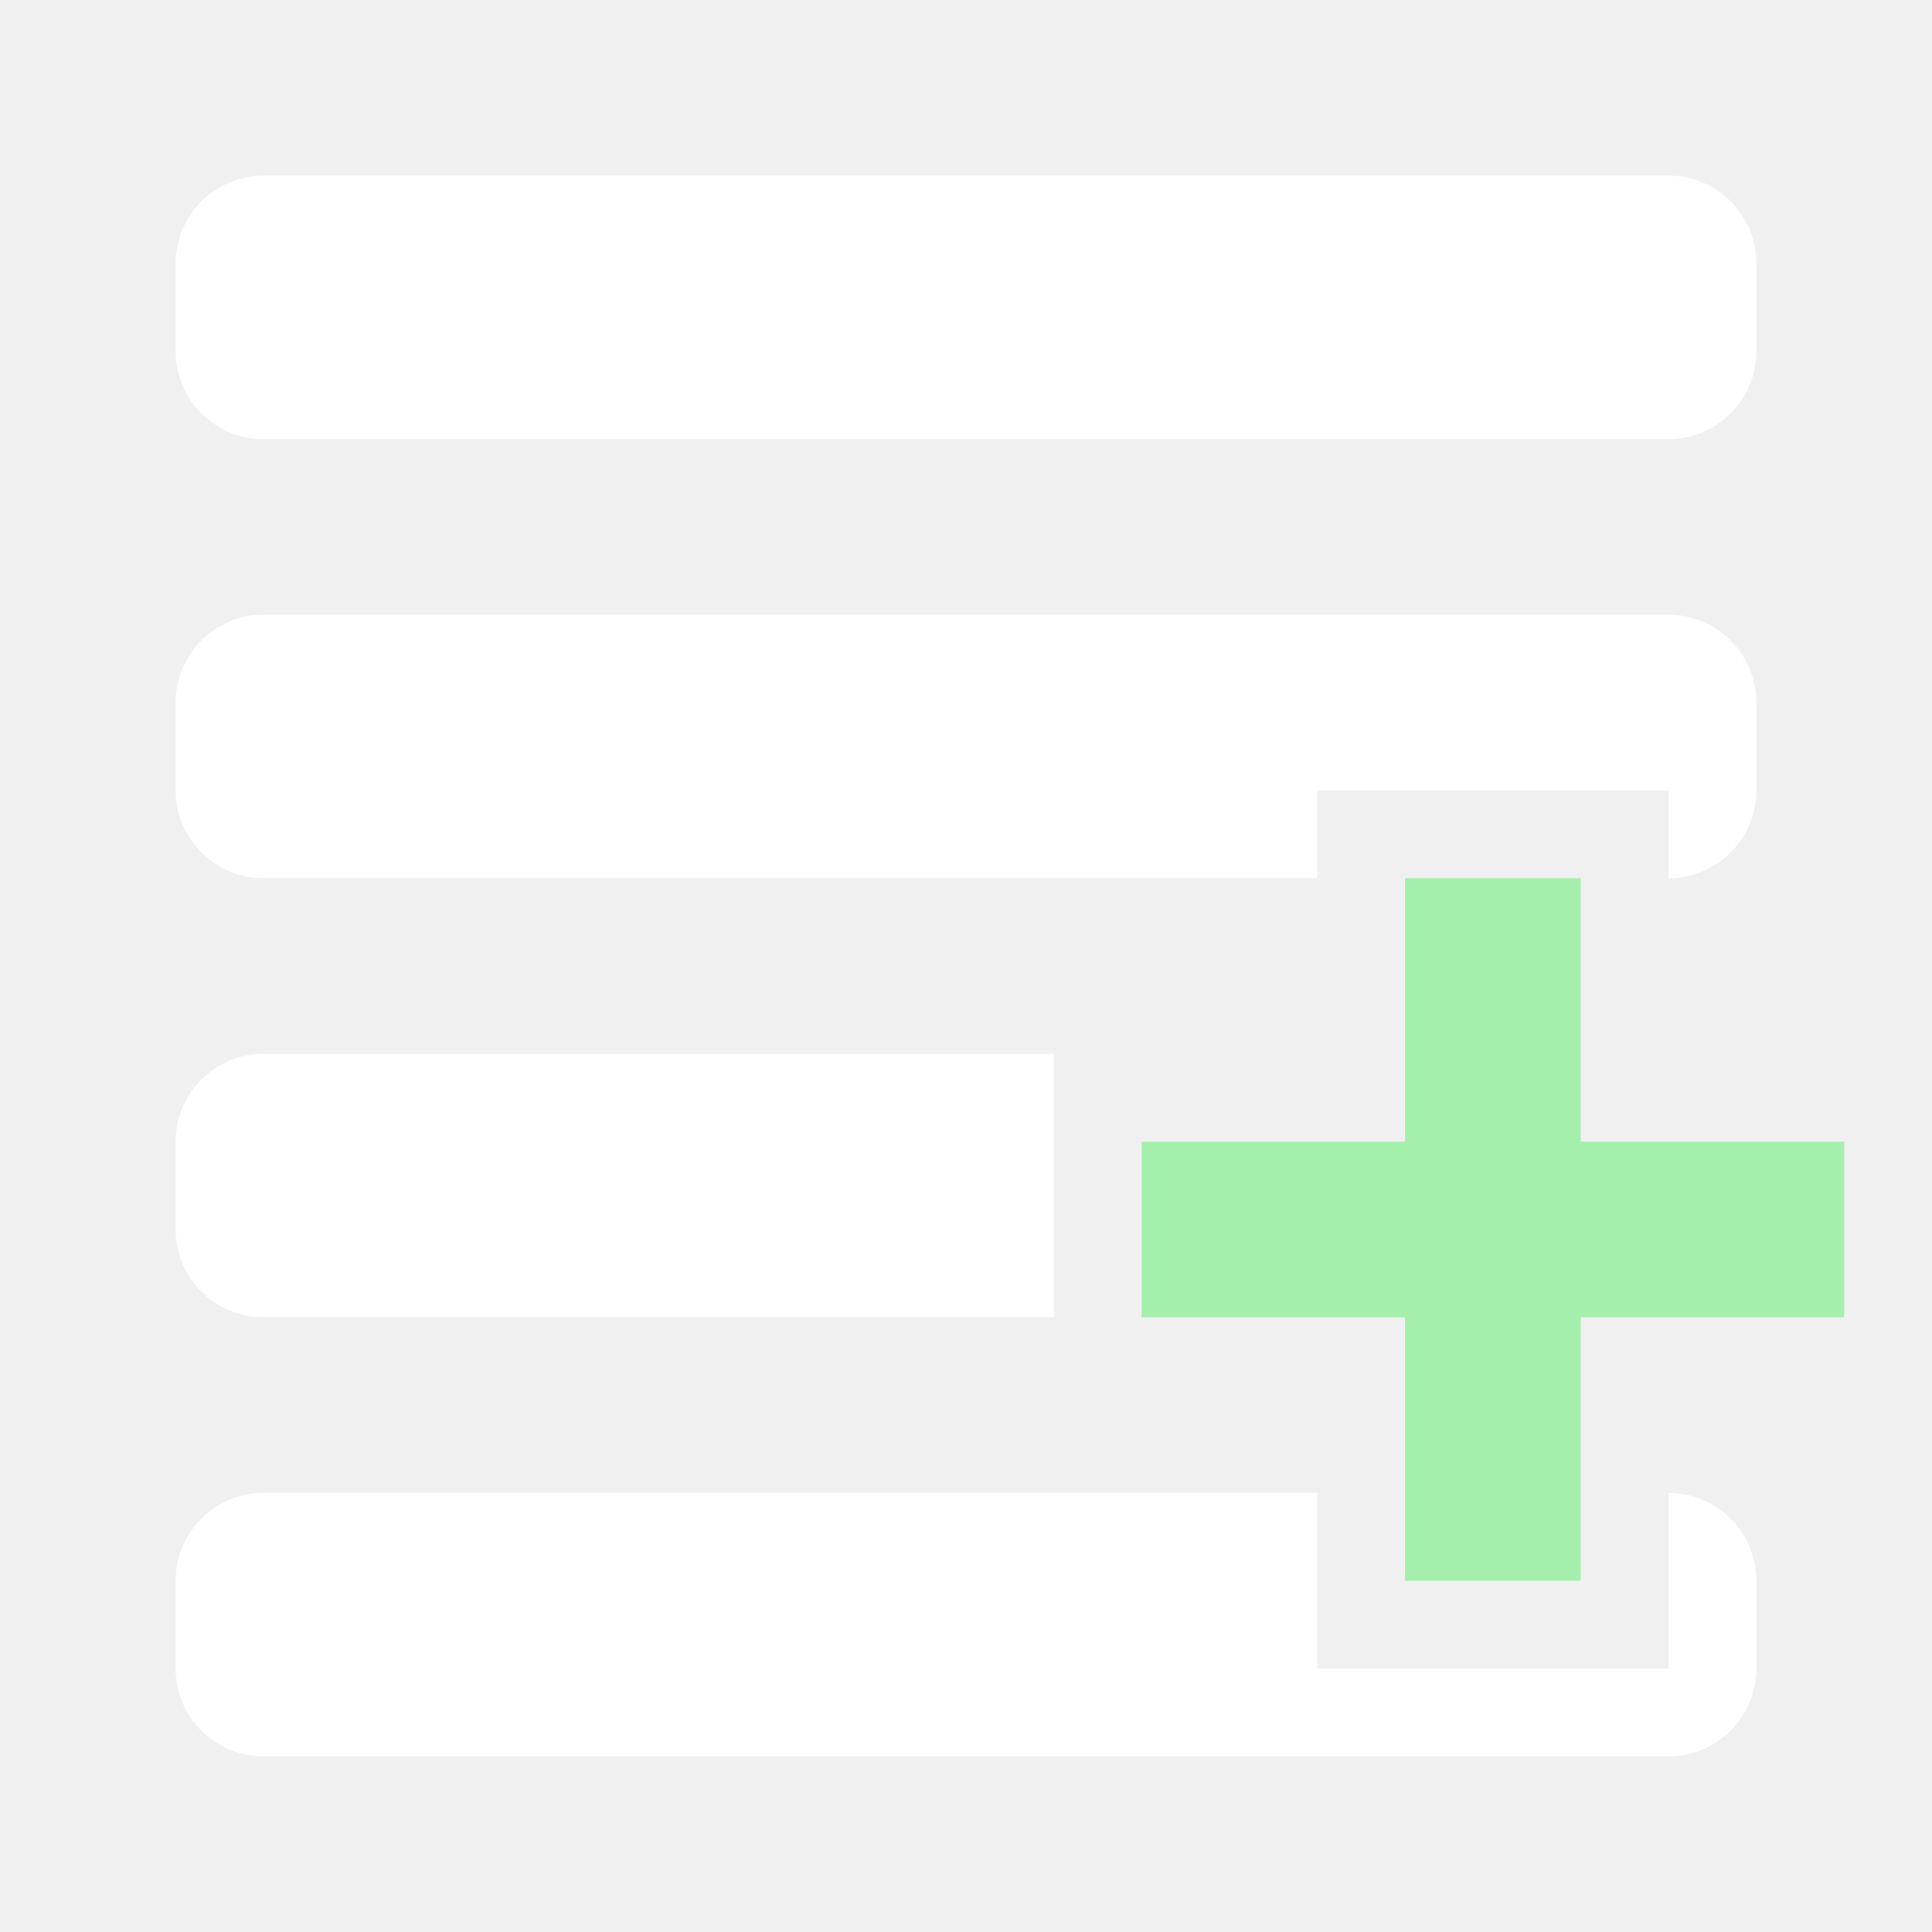
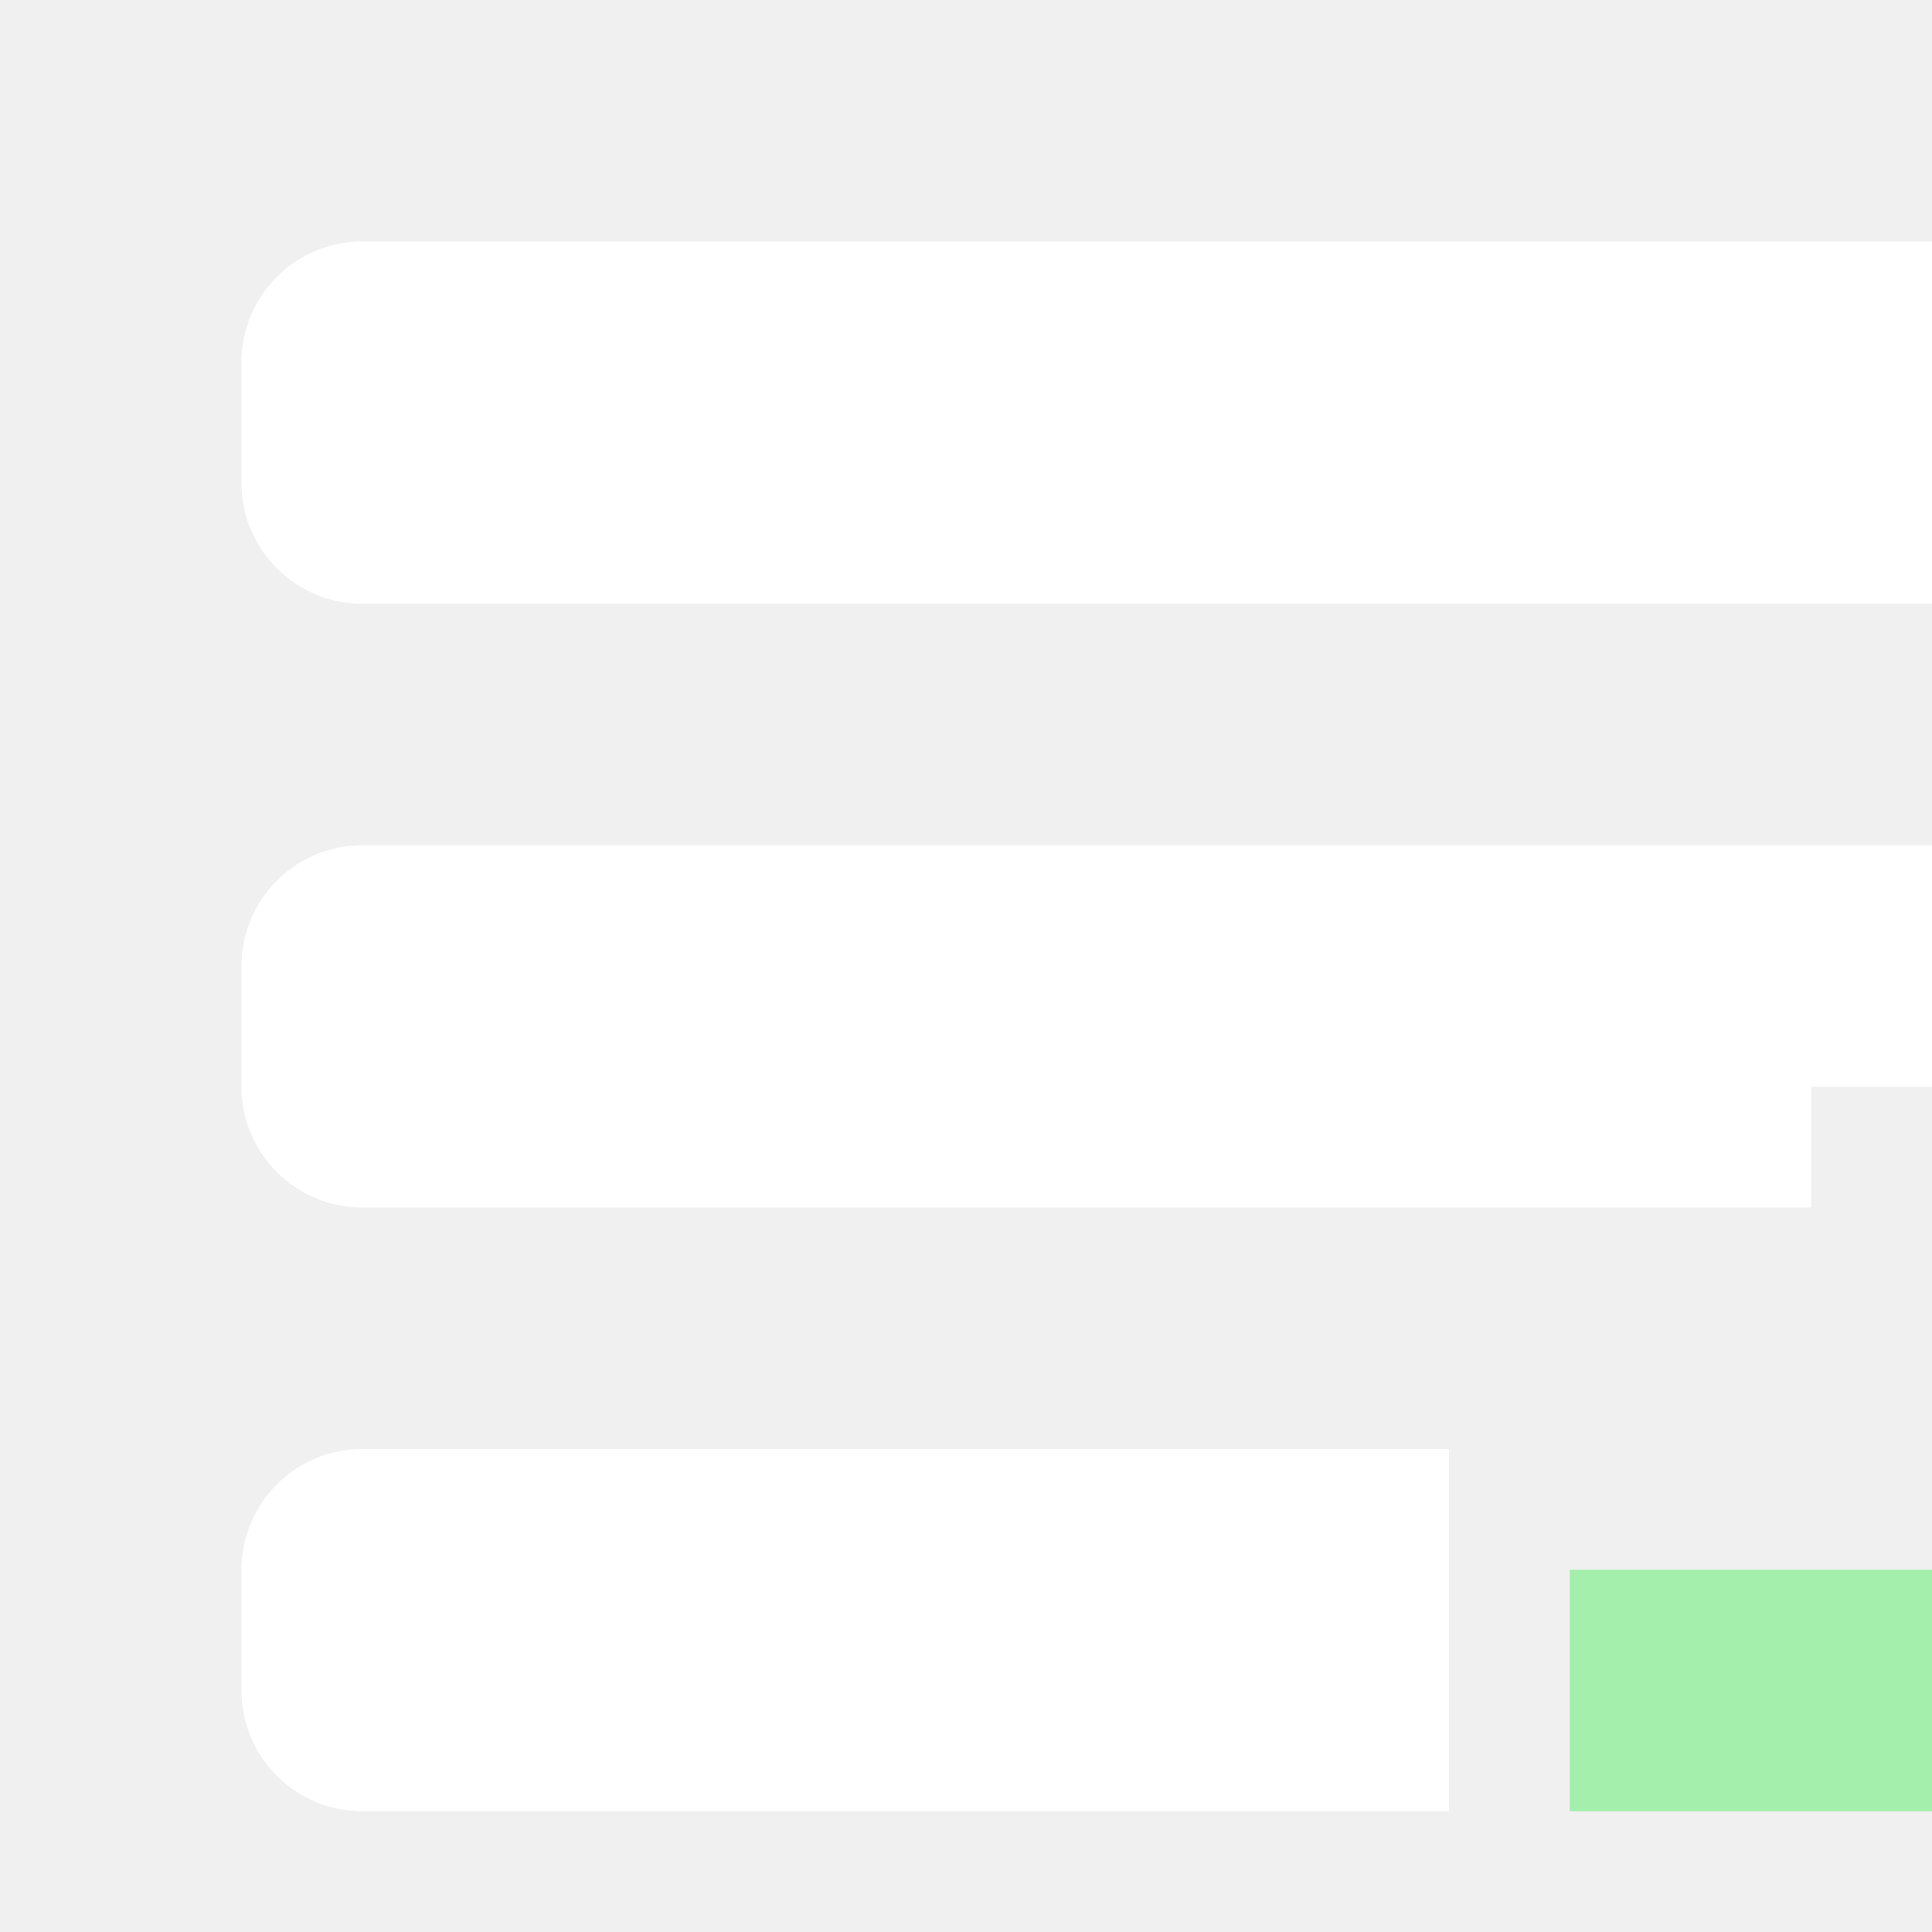
- <svg xmlns="http://www.w3.org/2000/svg" width="22" height="22" viewBox="0 0 22 22" fill="none">
+ <svg xmlns="http://www.w3.org/2000/svg" width="20" height="20" viewBox="0 0 16 16" fill="none">
  <path d="M2 3C2 2.448 2.448 2 3 2H19C19.552 2 20 2.448 20 3V4C20 4.552 19.552 5 19 5H3C2.448 5 2 4.552 2 4V3Z" fill="white" />
  <path d="M2 8C2 7.448 2.448 7 3 7H19C19.552 7 20 7.448 20 8V9C20 9.552 19.552 10 19 10V9H15V10H3C2.448 10 2 9.552 2 9V8Z" fill="white" />
  <path d="M2 13C2 12.448 2.448 12 3 12H12C12 12 12 12.448 12 13V14C12 14.552 12 15 12 15H3C2.448 15 2 14.552 2 14V13Z" fill="white" />
  <path d="M2 18C2 17.448 2.448 17 3 17H15V19H19V17C19.552 17 20 17.448 20 18V19C20 19.552 19.552 20 19 20H3C2.448 20 2 19.552 2 19V18Z" fill="white" />
  <path d="M18 13H21V15H18V18H16V15H13V13H16V10H18V13Z" fill="#A5EFAC" />
</svg>
